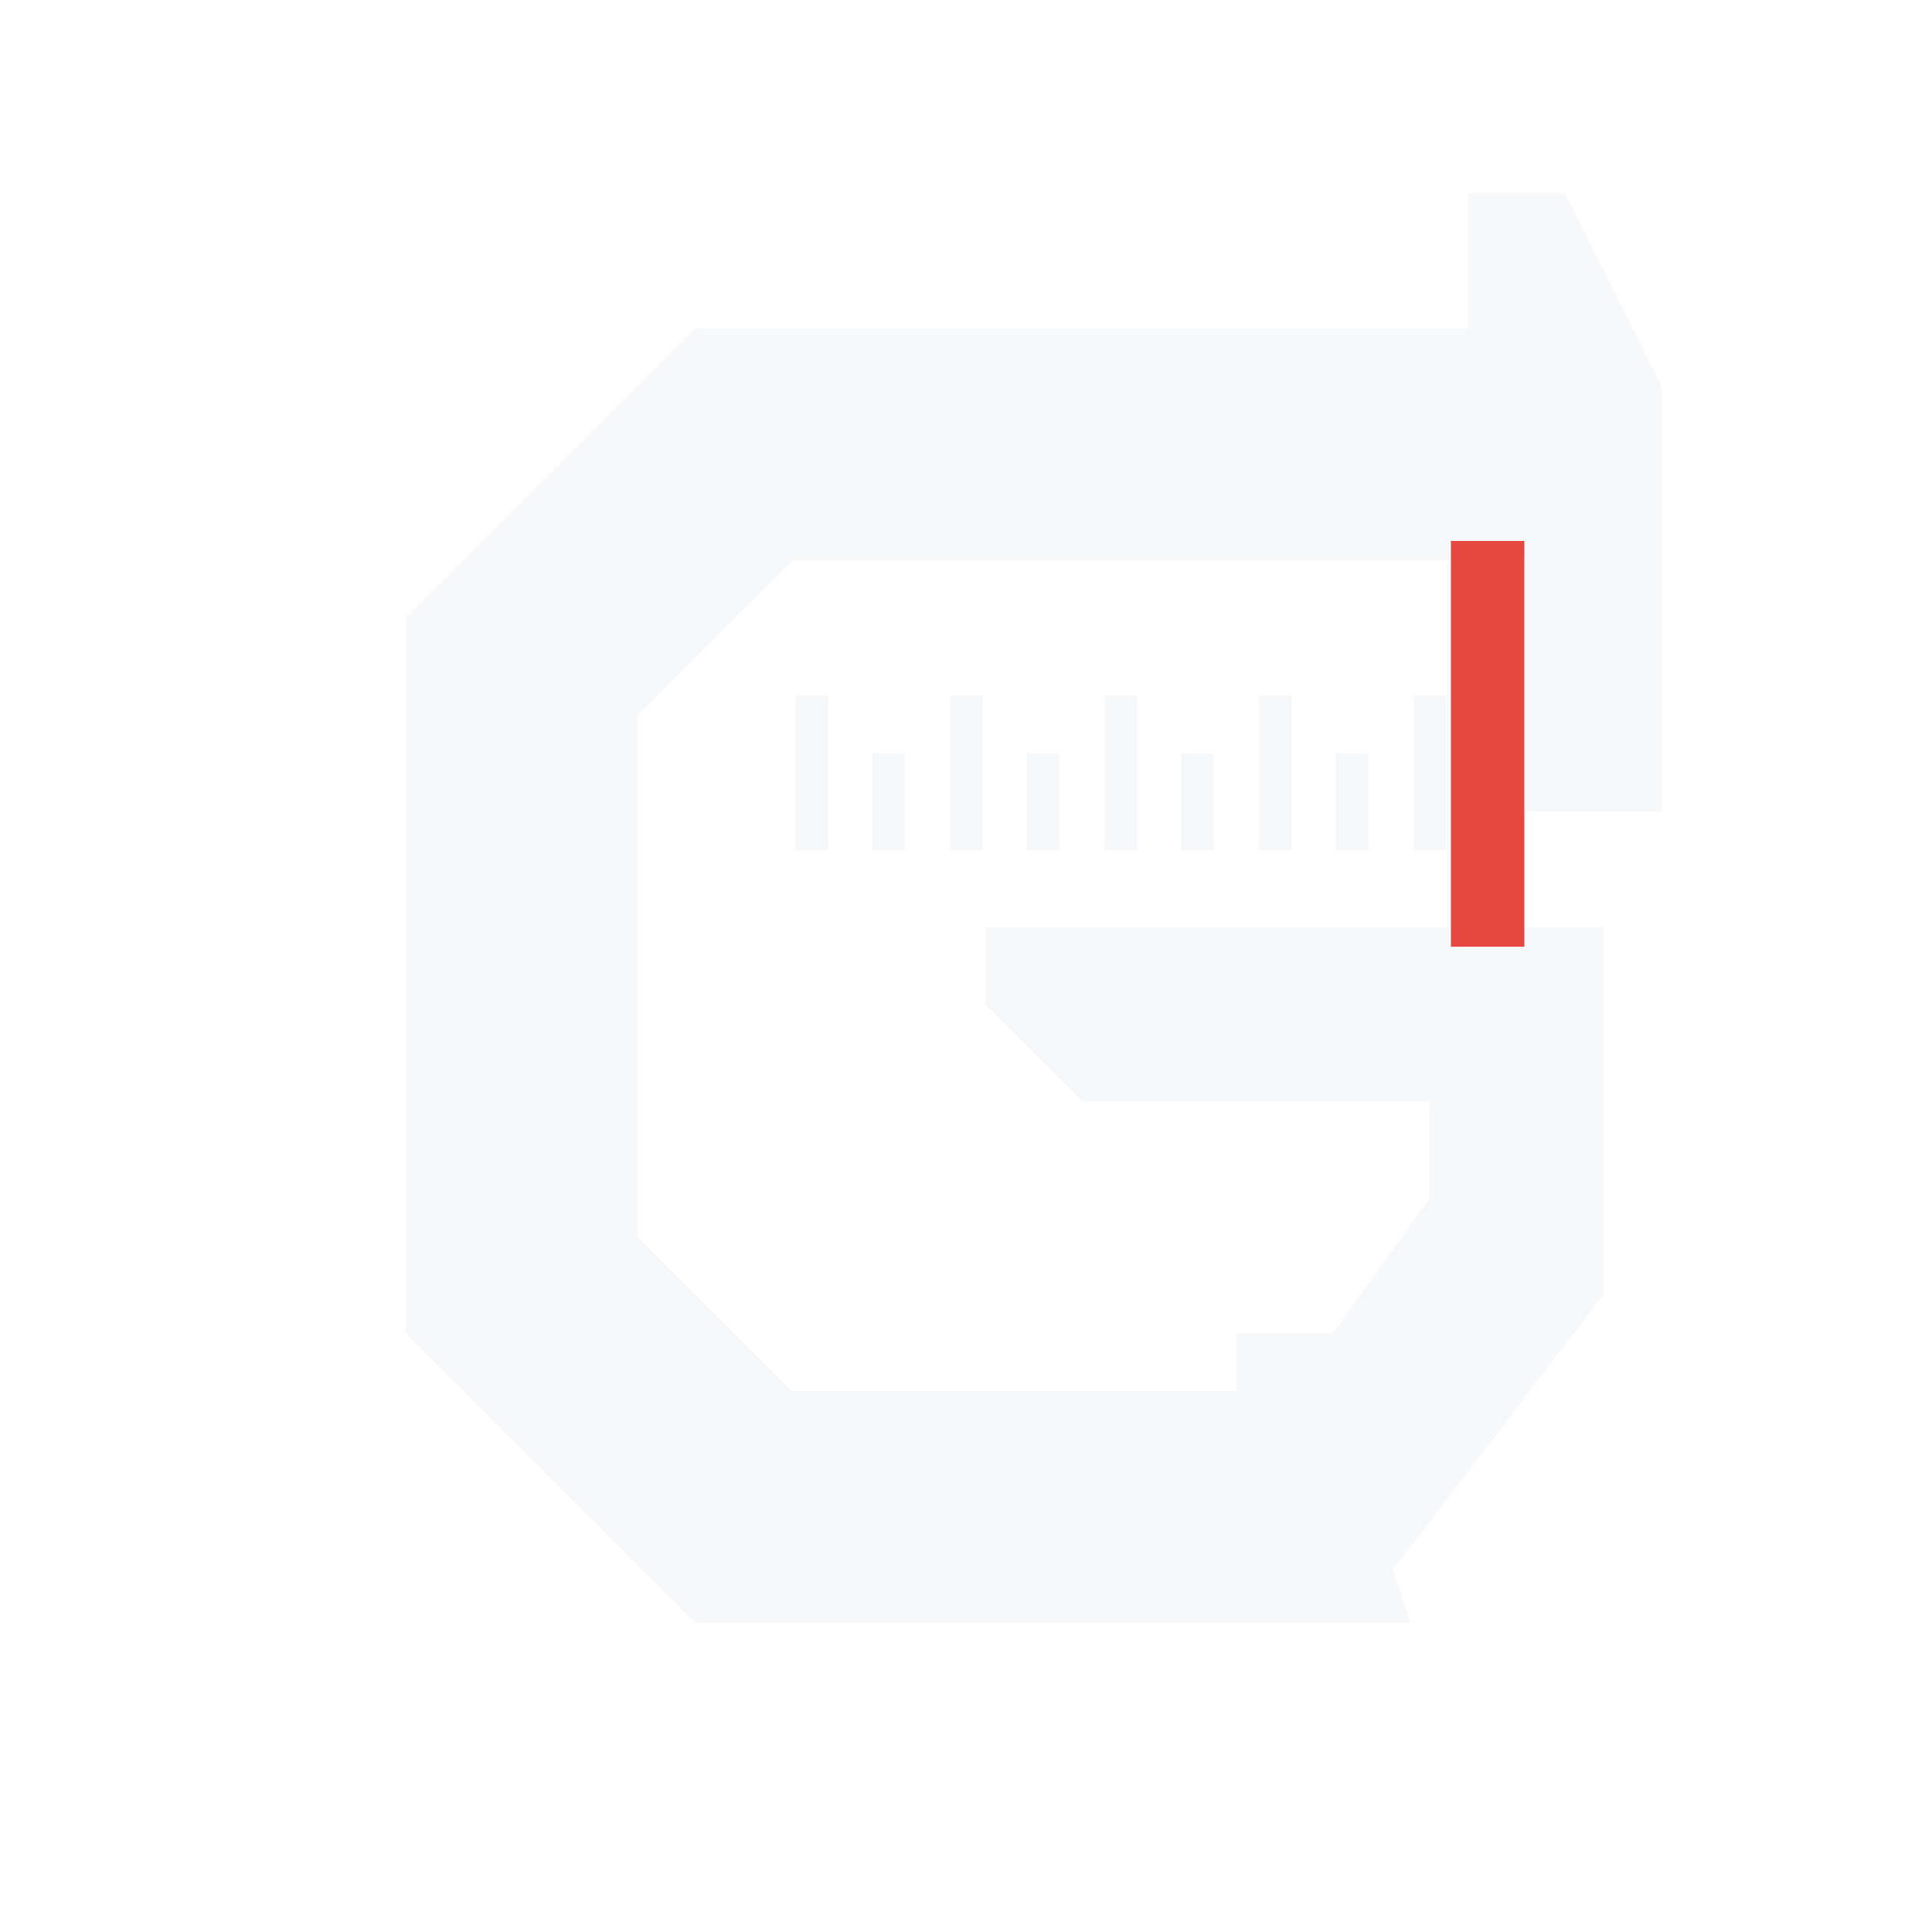
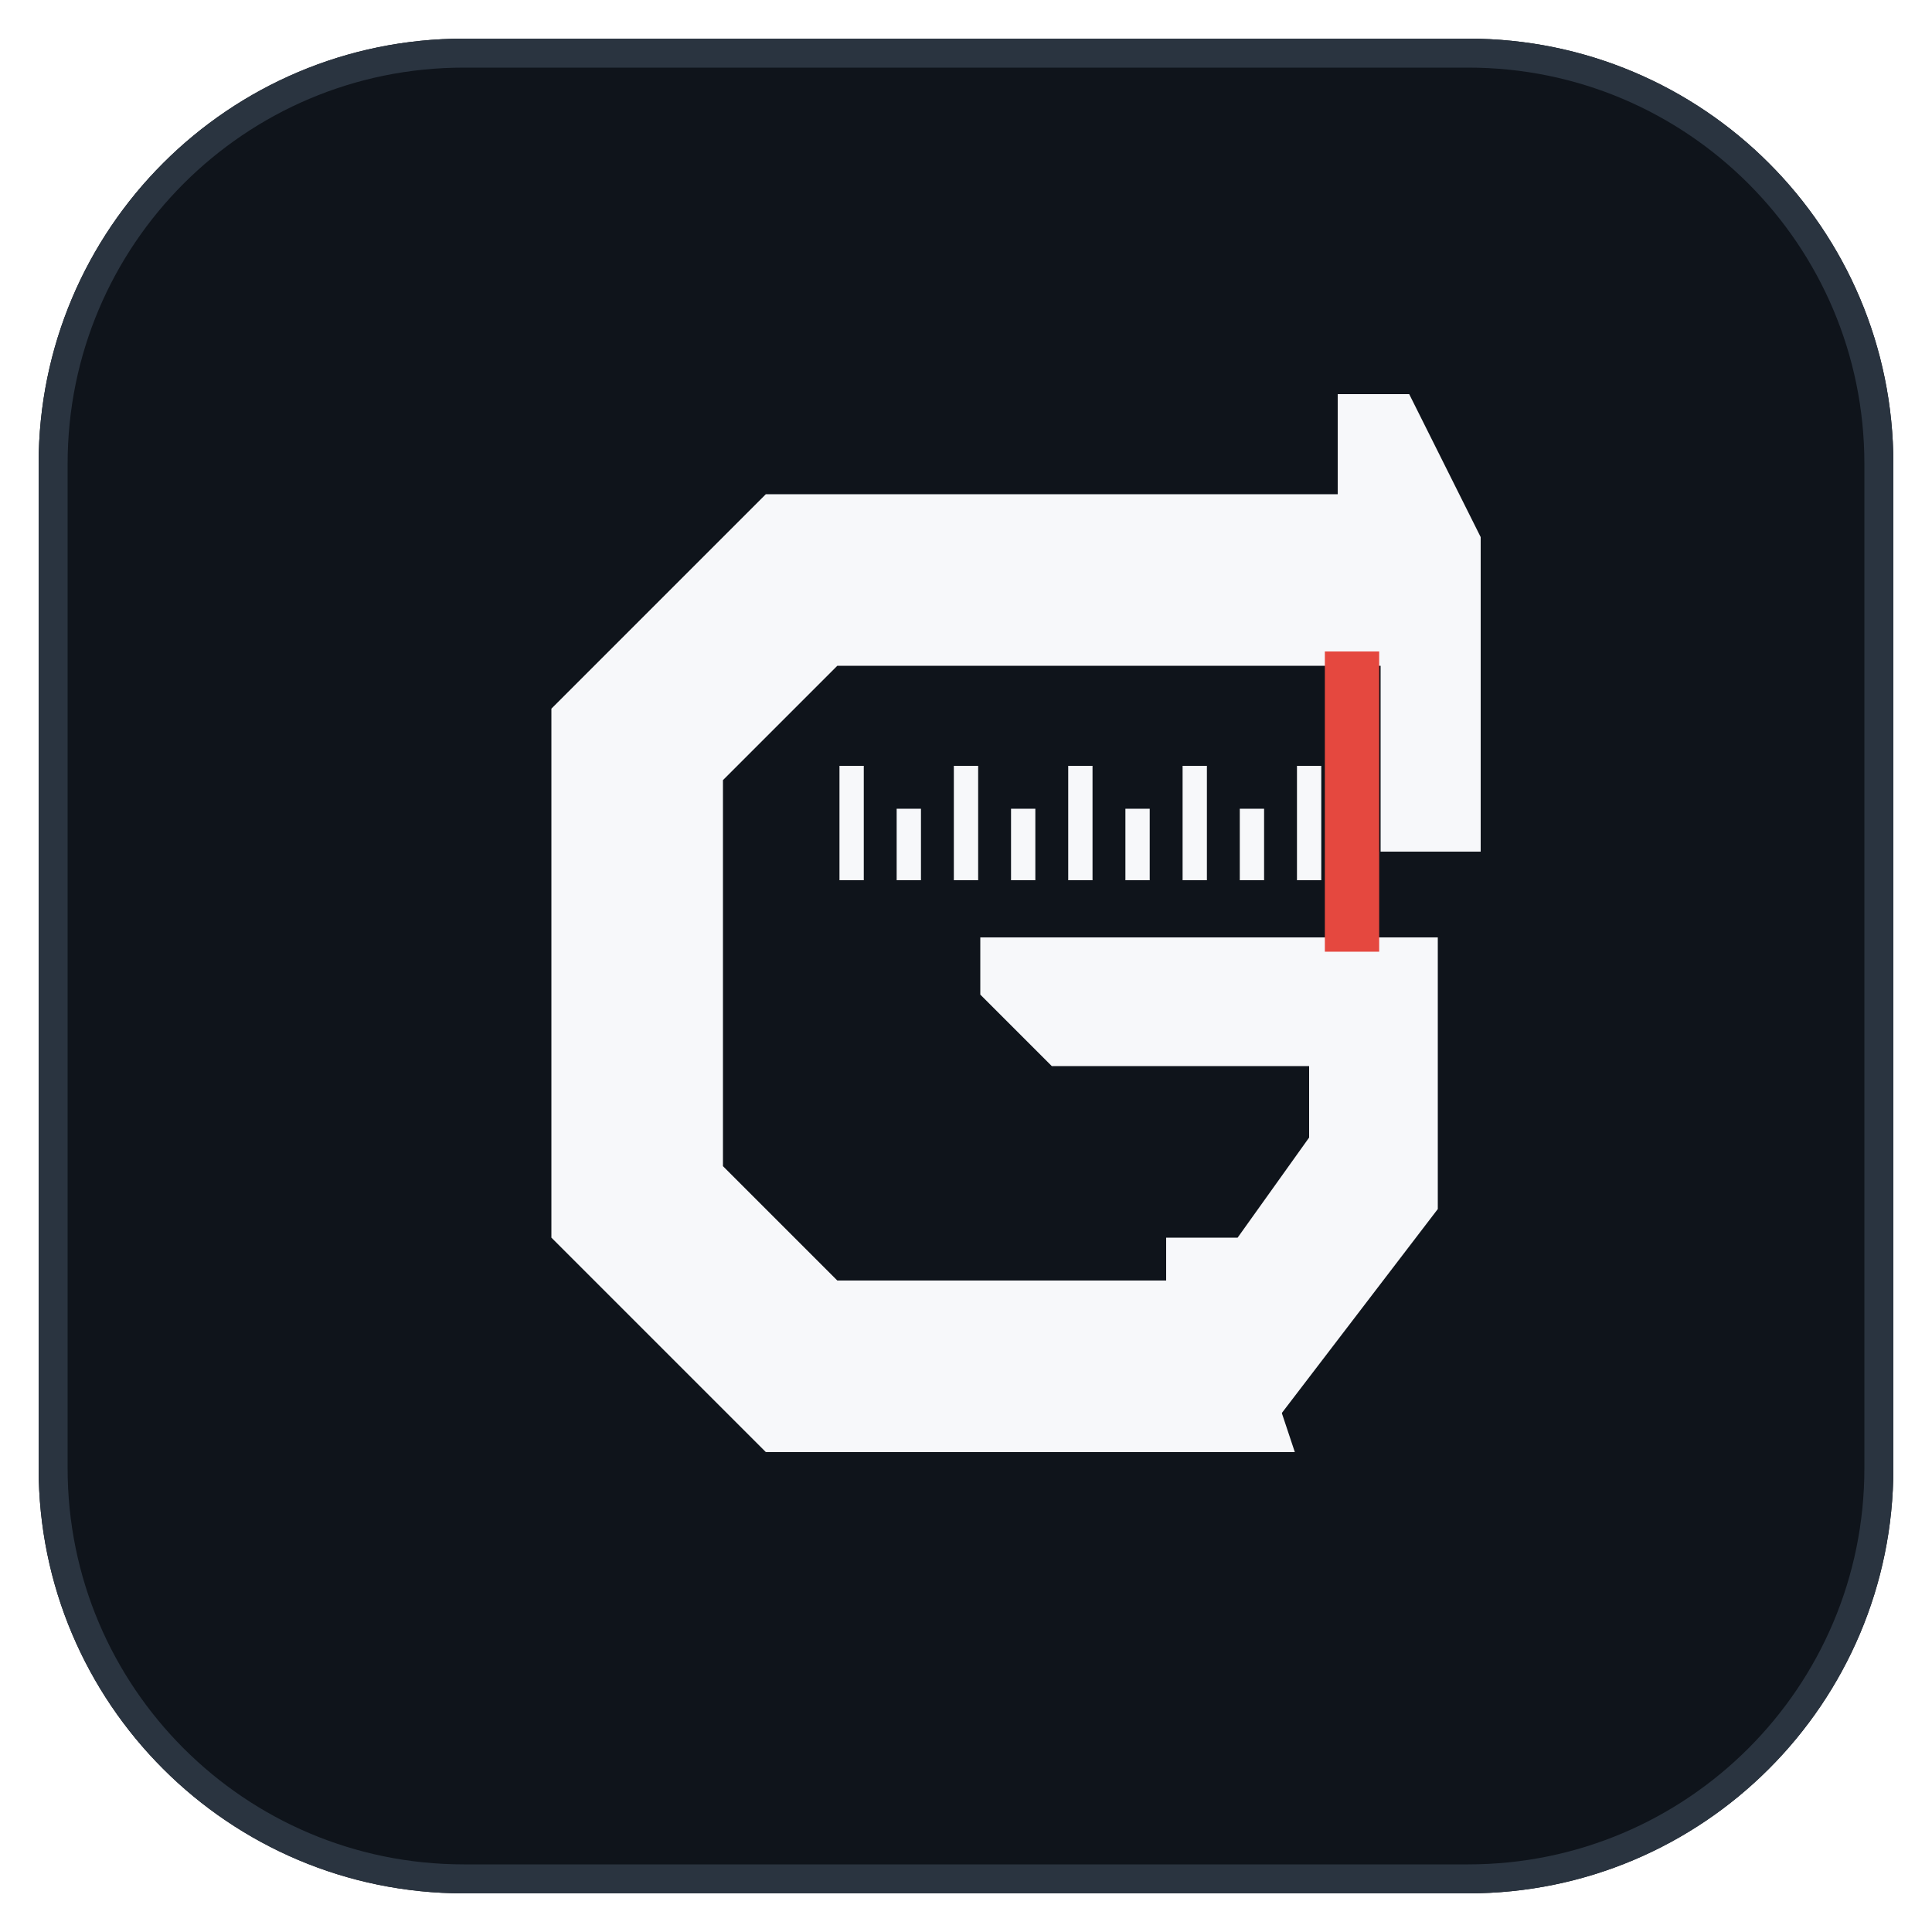
- <svg xmlns="http://www.w3.org/2000/svg" color="#F7F8FA" viewBox="0 0 100 100" fill="none">
-   <path fill="currentColor" d="M76 10h5l5 10v22h-7V29H41l-8 8v27l8 8h28l4 12H36L21 69V32l15-15h40z" />
-   <path fill="currentColor" d="M51 48h32v19L70 84h-6V69h5l5-7V57H56l-5-5z" />
-   <path stroke="currentColor" stroke-width="1.7" d="M42 36v8m4-5v5m4-8v8m4-5v5m4-8v8m4-5v5m4-8v8m4-5v5m4-8v8m4-5v5" />
-   <path stroke="#E5483F" stroke-width="3.8" d="M77 28v21" />
+ <svg xmlns="http://www.w3.org/2000/svg" viewBox="0 0 100 100" fill="none">
+   <rect x="2" y="2" width="96" height="96" rx="22" fill="#0F141B" />
+   <rect x="2.75" y="2.75" width="94.5" height="94.5" rx="21.25" stroke="#2A3440" stroke-width="1.5" />
+   <g transform="translate(13 13) scale(.74)" color="#F7F8FA">
+     <path fill="currentColor" d="M76 10h5l5 10v22h-7V29H41l-8 8v27l8 8h28l4 12H36L21 69V32l15-15h40z" />
+     <path fill="currentColor" d="M51 48h32v19L70 84h-6V69h5l5-7V57H56l-5-5z" />
+     <path stroke="currentColor" stroke-width="1.7" d="M42 36v8m4-5v5m4-8v8m4-5v5m4-8v8m4-5v5m4-8v8m4-5v5m4-8v8m4-5v5" />
+     <path stroke="#E5483F" stroke-width="3.8" d="M77 28v21" />
+   </g>
</svg>
